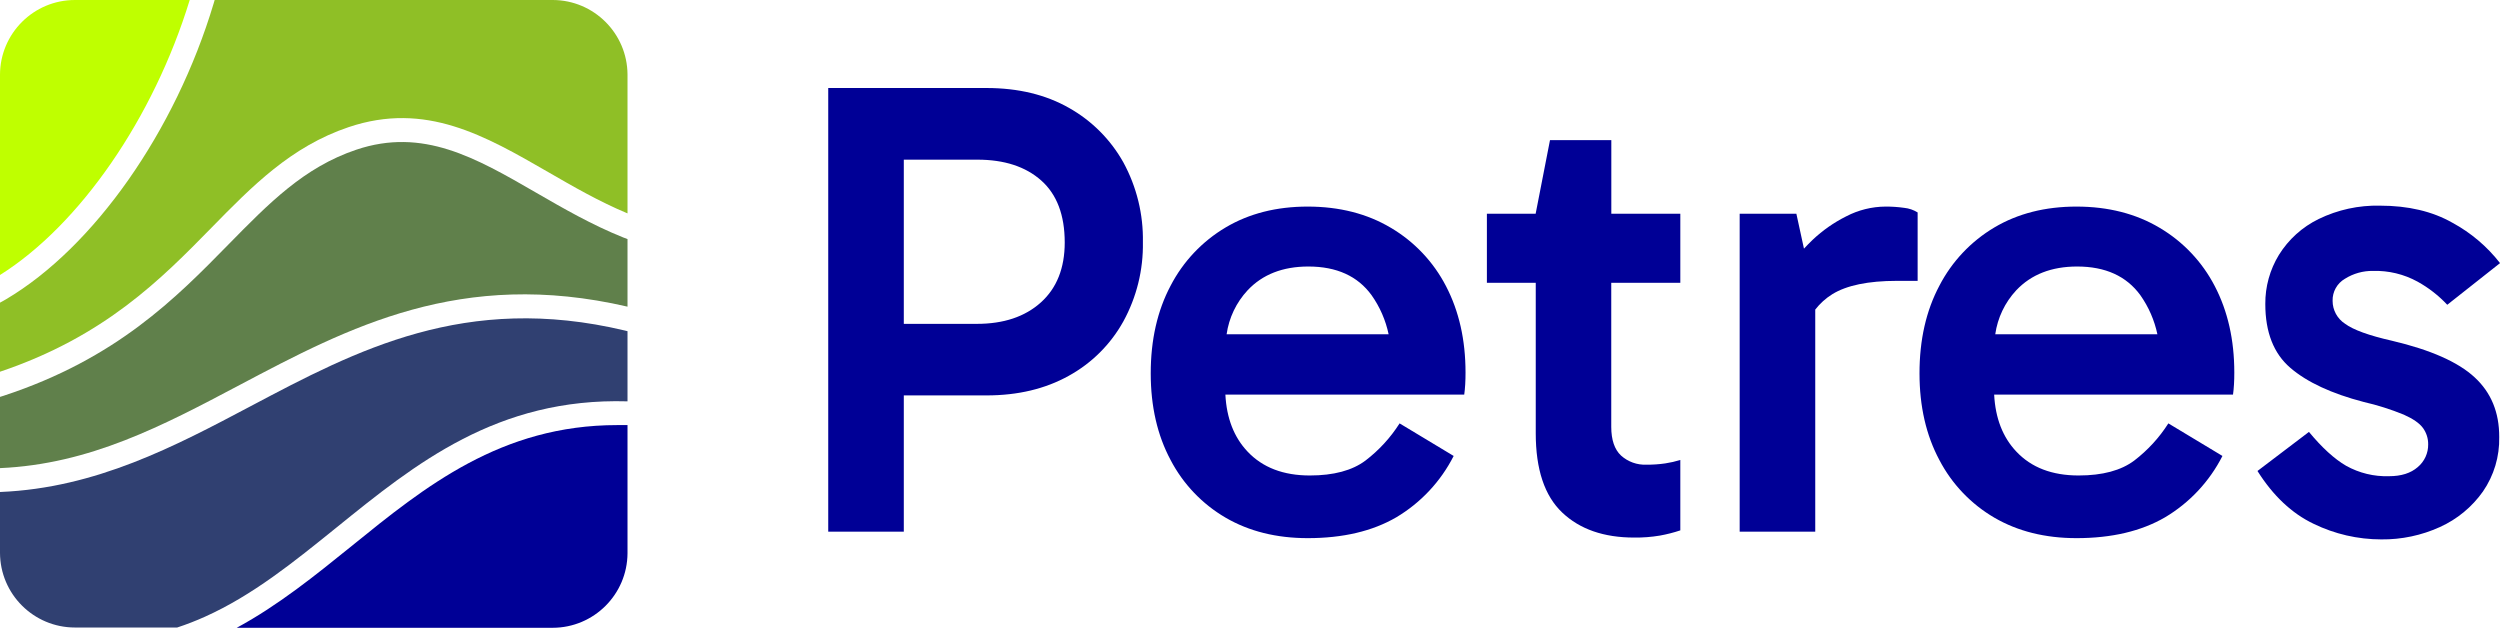
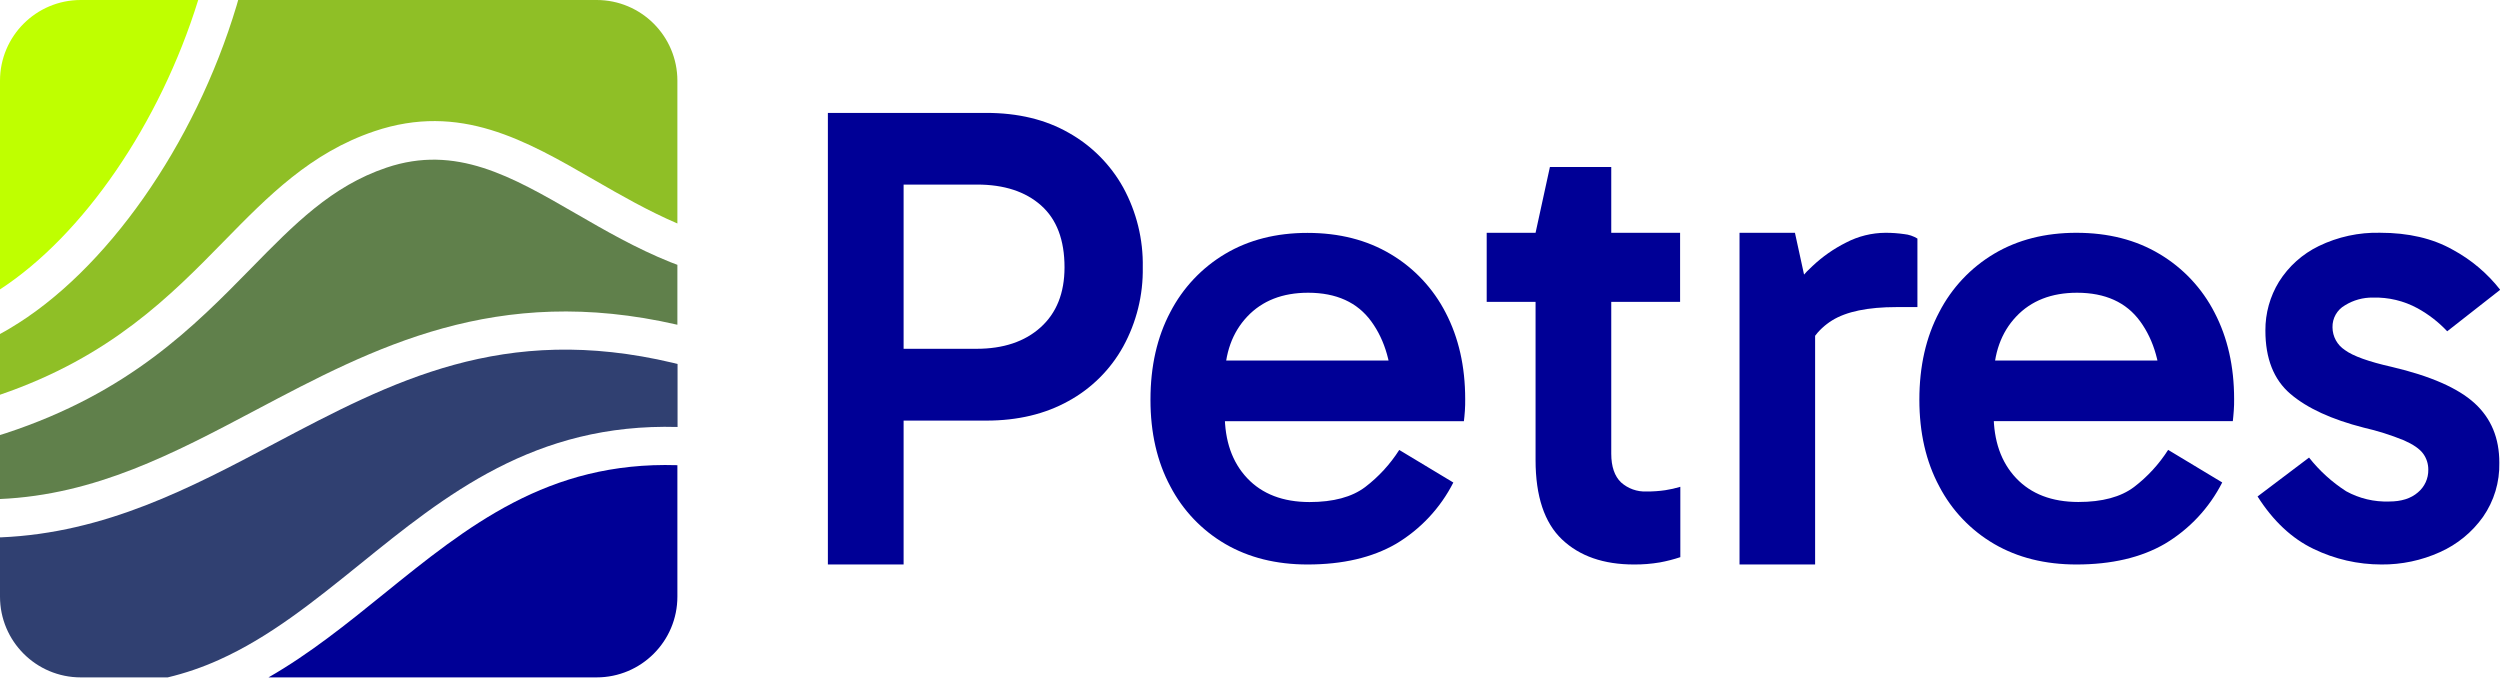
- <svg xmlns="http://www.w3.org/2000/svg" viewBox="0 0 733.73 184.17">
+ <svg xmlns="http://www.w3.org/2000/svg" viewBox="0 0 733.59 198.77">
  <defs>
-     <style>.cls-1{fill:#000096;}.cls-2{fill:none;}.cls-3{fill:#8fbf26;}.cls-4{fill:#bfff00;}.cls-5{fill:#304071;}.cls-6{fill:#60804b;}</style>
+     <style>.cls-1{fill:#000096;}.cls-2{fill:#304071;}.cls-3{fill:#60804b;}.cls-4{fill:#8fbf26;}.cls-5{fill:#bfff00;}</style>
  </defs>
  <g id="Layer_2" data-name="Layer 2">
    <g id="Layer_1-2" data-name="Layer 1">
-       <path class="cls-1" d="M313.73,31.66q-10.23-5.82-24.19-5.83H243.08V156.05h22.18v-40h24.28q13.77,0,24.09-5.73a40.8,40.8,0,0,0,16.07-16,46.7,46.7,0,0,0,5.73-23.23,47.15,47.15,0,0,0-5.73-23.43A41.7,41.7,0,0,0,313.73,31.66Zm-8.22,57.08q-7,6.32-18.84,6.31H265.26V46.86h21.6q11.86,0,18.74,6.12t6.89,18.17Q312.49,82.43,305.51,88.74Z" />
-       <path class="cls-1" d="M408.19,66.85q-10.43-6.21-24.38-6.22-13.77,0-24.09,6.12a42.73,42.73,0,0,0-16.16,17.11q-5.83,11-5.83,25.72,0,14.53,5.83,25.43a42.19,42.19,0,0,0,16.16,16.93q10.32,6,24.09,6,15.49,0,26-6.12a44.25,44.25,0,0,0,16.83-18l-15.87-9.56a42.31,42.31,0,0,1-10,10.9q-5.84,4.39-16.35,4.39-11.65,0-18.26-7c-4-4.22-6.16-9.81-6.52-16.73h70.1c.13-.89.22-1.91.29-3.06s.09-2.29.09-3.44q0-14.34-5.73-25.34A42.54,42.54,0,0,0,408.19,66.85ZM384,78.22q12.44,0,18.55,8.42a30.88,30.88,0,0,1,5,11.47H360a23.85,23.85,0,0,1,6.16-12.91Q372.72,78.22,384,78.22Z" />
-       <path class="cls-1" d="M472.91,41.13h-18l-4.21,21.6H436.39V83h14.34v44.17q0,15.88,7.75,23.24t21.13,7.36a42.15,42.15,0,0,0,7.55-.58,43.09,43.09,0,0,0,6-1.53V135a30.68,30.68,0,0,1-4.4,1,35.89,35.89,0,0,1-5.54.38,10.47,10.47,0,0,1-7.46-2.68q-2.86-2.67-2.87-8.41V83h20.27V62.73H472.91Z" />
-       <path class="cls-1" d="M553.41,60.63a25.28,25.28,0,0,0-11.57,2.87A41.17,41.17,0,0,0,532,70.38c-.94.9-1.78,1.76-2.55,2.6l-2.23-10.25H510.58v93.32h22.18V90.86a19,19,0,0,1,5-4.51q6.32-3.91,18.93-3.92h6.12V62.35A9.23,9.23,0,0,0,558.86,61,37.81,37.81,0,0,0,553.41,60.63Z" />
-       <path class="cls-1" d="M633.82,66.85q-10.43-6.21-24.38-6.22-13.77,0-24.1,6.12a42.71,42.71,0,0,0-16.15,17.11q-5.84,11-5.83,25.72,0,14.53,5.83,25.43a42.17,42.17,0,0,0,16.15,16.93q10.33,6,24.1,6,15.48,0,26-6.12a44.25,44.25,0,0,0,16.83-18l-15.87-9.56a42.48,42.48,0,0,1-10,10.9q-5.83,4.39-16.35,4.39-11.67,0-18.26-7c-4-4.22-6.16-9.81-6.52-16.73h70.1c.13-.89.22-1.91.29-3.06s.09-2.29.09-3.44q0-14.34-5.73-25.34A42.61,42.61,0,0,0,633.82,66.85ZM609.63,78.22q12.42,0,18.55,8.42a31,31,0,0,1,5,11.47H585.59a23.85,23.85,0,0,1,6.16-12.91Q598.35,78.22,609.63,78.22Z" />
-       <path class="cls-1" d="M726.27,110.73Q719,104,702,100q-10.14-2.3-13.77-5a8,8,0,0,1-3.63-6.69,7.26,7.26,0,0,1,3.63-6.5,15.06,15.06,0,0,1,8.22-2.3,25.65,25.65,0,0,1,13.1,3.16,35.34,35.34,0,0,1,8.7,6.78l15.49-12.23a44.64,44.64,0,0,0-14-11.86q-8.81-5-21.23-5a39,39,0,0,0-18,3.92,28.34,28.34,0,0,0-11.66,10.52,27.2,27.2,0,0,0-4,14.43q0,12.43,7.36,18.74t21.51,10a76.13,76.13,0,0,1,11.76,3.72c2.74,1.22,4.62,2.52,5.64,3.92a8,8,0,0,1,1.53,4.78,8.54,8.54,0,0,1-3.06,6.7q-3.06,2.67-8.41,2.67a24.25,24.25,0,0,1-12.62-3.06q-5.16-3-10.9-9.94l-15.11,11.47q6.88,10.91,16.45,15.49a45.4,45.4,0,0,0,19.89,4.59,40.49,40.49,0,0,0,17.21-3.63,31.2,31.2,0,0,0,12.62-10.42,27.09,27.09,0,0,0,4.78-16Q733.54,117.42,726.27,110.73Z" />
-       <path class="cls-2" d="M184.17,62.63v0Z" />
-       <polygon class="cls-2" points="0 116.49 0 116.49 0 137.39 0 137.39 0 116.49" />
-       <path class="cls-2" d="M0,21.92V80.71H0Z" />
-       <path class="cls-2" d="M0,144.4v0Z" />
-       <polygon class="cls-2" points="184.17 117.76 184.17 117.76 184.17 97.2 184.17 97.2 184.17 117.76" />
-       <polygon class="cls-2" points="184.17 90.01 184.17 90.01 184.17 70.18 184.17 70.17 184.17 90.01" />
-       <polygon class="cls-2" points="0 88.85 0 88.85 0 109.13 0 109.13 0 88.85" />
-       <path class="cls-2" d="M184.17,162.3V124.76h0Z" />
-       <path class="cls-3" d="M162.22,0H63l-.29,1C51.47,38.5,27.56,72.58,1.78,87.83c-.59.35-1.18.69-1.78,1v20.27C30.8,98.73,47.4,81.8,62.07,66.83c12-12.25,23.34-23.82,40.26-29.52,22.57-7.6,40,2.5,58.55,13.19,7.39,4.27,15,8.67,23.29,12.13V21.87A22,22,0,0,0,162.22,0Z" />
-       <path class="cls-4" d="M55.68,0H22A22,22,0,0,0,0,21.92V80.71C23.43,66,45.07,34.63,55.68,0Z" />
-       <path class="cls-5" d="M22,184.17h30A82.52,82.52,0,0,0,60.16,181c14-6.29,26-16,38.64-26.21,23.17-18.74,47.12-38.1,85.37-37V97.2l-.81-.2c-46.78-11.12-78.76,5.8-109.69,22.16C51.32,131,28.21,143.21.15,144.39H0v17.85A22,22,0,0,0,22,184.17Z" />
-       <path class="cls-6" d="M184.17,90V70.17c-.44-.16-.87-.32-1.31-.5-9.22-3.71-17.49-8.49-25.49-13.11-17.83-10.31-33.24-19.2-52.81-12.62C89.23,49.11,79,59.59,67.07,71.73c-15.4,15.71-32.85,33.52-66,44.42-.35.12-.73.22-1.09.34v20.9c26.41-1.15,47.78-12.45,70.4-24.42C102.29,96.1,135.28,78.67,184.17,90Z" />
-       <path class="cls-1" d="M184.07,124.76c-1,0-2,0-2.92,0-34.06,0-56.36,18-77.94,35.49-10.62,8.59-21.54,17.41-33.73,24h92.74a22,22,0,0,0,21.95-21.87V124.76Z" />
+       <path class="cls-1" d="M112.54,174.34c-10.67,8.63-21.63,17.49-33.75,24.43h96.28a23.7,23.7,0,0,0,23.7-23.7V136.5h-.17C160.74,135.36,137.32,154.3,112.54,174.34Z" />
+       <path class="cls-2" d="M80.37,130.23C56.07,143.09,30.94,156.39.24,157.68H0v17.39a23.7,23.7,0,0,0,23.7,23.7H49.22a84,84,0,0,0,15-5.13c14.91-6.69,27.73-17.06,41.3-28,25.25-20.43,51.37-41.54,93.3-40.35V106.81l-1.31-.33C147.65,94.64,115,111.93,80.37,130.23Z" />
+       <path class="cls-3" d="M168.92,62.64c-18.86-10.9-35.15-20.31-55.48-13.46C97.31,54.61,86.37,65.78,73.7,78.71,56.93,95.81,37.93,115.2,1.76,127.1L0,127.65v18.78c28.05-1.24,50.92-13.33,75.12-26.14,34.63-18.32,70.44-37.24,123.65-25V77.71c-.7-.26-1.4-.52-2.11-.81C186.59,72.85,177.61,67.66,168.92,62.64Z" />
+       <path class="cls-4" d="M175.07,0H69.89c-.16.54-.3,1.08-.46,1.62C57.18,42.5,31.06,79.7,2.86,96.38,1.91,96.94,1,97.48,0,98v17.83c32.44-11.09,50.08-29.08,65.67-45,13.11-13.39,25.5-26,44.18-32.32,25.14-8.47,44.36,2.63,64.7,14.39,7.71,4.45,15.68,9,24.22,12.68V23.7A23.7,23.7,0,0,0,175.07,0Z" />
+       <path class="cls-5" d="M58.16,0H23.7A23.7,23.7,0,0,0,0,23.7V84.92C24.43,69,46.93,36.27,58.16,0Z" />
+       <path class="cls-1" d="M260.72,102.35h25.81q11.85,0,18.84-6.31t7-17.59q0-12.06-6.88-18.17t-18.74-6.12h-26l4.4-5V165.64H242.93V33.13H289.4q14,0,24.19,5.83a41.54,41.54,0,0,1,16,16.06,47,47,0,0,1,5.74,23.43,46.63,46.63,0,0,1-5.74,23.23,40.62,40.62,0,0,1-16.06,16q-10.32,5.74-24.09,5.74H260.72Z" />
+       <path class="cls-1" d="M436.25,88.58V68.31H493V88.58Zm43.21,77.06q-13.38,0-21.12-7.36T450.59,135V68.31L454.8,49h18v84.13c0,3.83,1,6.63,2.87,8.42a10.51,10.51,0,0,0,7.46,2.67,36,36,0,0,0,5.54-.38,31,31,0,0,0,4.4-1v20.65a44.54,44.54,0,0,1-6,1.54A43.31,43.31,0,0,1,479.46,165.64Z" />
+       <path class="cls-1" d="M383.67,165.64q-13.77,0-24.1-6a42.08,42.08,0,0,1-16.15-16.92q-5.84-10.89-5.83-25.43,0-14.72,5.83-25.72a42.64,42.64,0,0,1,16.15-17.11q10.33-6.12,24.1-6.12,13.95,0,24.38,6.22a42.61,42.61,0,0,1,16.16,17.2q5.73,11,5.73,25.34c0,1.15,0,2.29-.09,3.44s-.17,2.17-.29,3.06H357.09V105.79h56l-4.58,10.13q0-13.19-6.12-21.6T383.86,85.9q-11.28,0-17.88,7t-6.6,18.45v10.14q0,11.85,6.6,18.83t18.26,7q10.51,0,16.35-4.4a42.27,42.27,0,0,0,10-10.89l15.87,9.56a44.25,44.25,0,0,1-16.83,18Q399.16,165.64,383.67,165.64Z" />
+       <path class="cls-1" d="M526.7,68.31l5.92,27.15v70.18H510.44V68.31Zm1.9,38.05-4.58-2.1V87.62l1.72-2.29a35.17,35.17,0,0,1,6.12-7.27,41.17,41.17,0,0,1,9.84-6.88,25.28,25.28,0,0,1,11.57-2.87,37.91,37.91,0,0,1,5.45.38A9.23,9.23,0,0,1,562.64,70V90.11h-6.12q-12.62,0-18.93,3.92T528.6,106.36Z" />
+       <path class="cls-1" d="M609.3,165.64q-13.77,0-24.1-6a42.08,42.08,0,0,1-16.15-16.92q-5.84-10.89-5.84-25.43,0-14.72,5.84-25.72A42.64,42.64,0,0,1,585.2,74.43q10.34-6.12,24.1-6.12,14,0,24.38,6.22a42.52,42.52,0,0,1,16.15,17.2q5.74,11,5.74,25.34c0,1.15,0,2.29-.1,3.44s-.16,2.17-.28,3.06H582.72V105.79h56l-4.59,10.13q0-13.19-6.11-21.6T609.49,85.9q-11.28,0-17.88,7T585,111.33v10.14q0,11.85,6.6,18.83t18.26,7q10.51,0,16.35-4.4a42.27,42.27,0,0,0,10-10.89l15.87,9.56a44.25,44.25,0,0,1-16.83,18Q624.79,165.64,609.3,165.64Z" />
+       <path class="cls-1" d="M698.78,165.64a45.64,45.64,0,0,1-19.88-4.56q-9.57-4.58-16.45-15.4l15.11-11.41a44.47,44.47,0,0,0,10.9,9.89,24.45,24.45,0,0,0,12.62,3q5.35,0,8.41-2.66a8.46,8.46,0,0,0,3.06-6.66,7.86,7.86,0,0,0-1.53-4.75q-1.53-2.08-5.64-3.89a76.29,76.29,0,0,0-11.76-3.71q-14.14-3.61-21.51-9.89T664.75,97a27,27,0,0,1,4-14.35,28.41,28.41,0,0,1,11.67-10.45,39.05,39.05,0,0,1,18-3.9q12.44,0,21.23,4.94a44.6,44.6,0,0,1,14,11.79L718.1,97.21a35.28,35.28,0,0,0-8.7-6.75,25.87,25.87,0,0,0-13.1-3.14,15.13,15.13,0,0,0-8.22,2.28,7.21,7.21,0,0,0-3.64,6.46,8,8,0,0,0,3.64,6.66q3.63,2.66,13.76,4.94,17,4,24.29,10.65t7.26,17.48a26.74,26.74,0,0,1-4.78,15.88A31,31,0,0,1,716,162,40.75,40.75,0,0,1,698.78,165.64Z" />
    </g>
  </g>
</svg>
